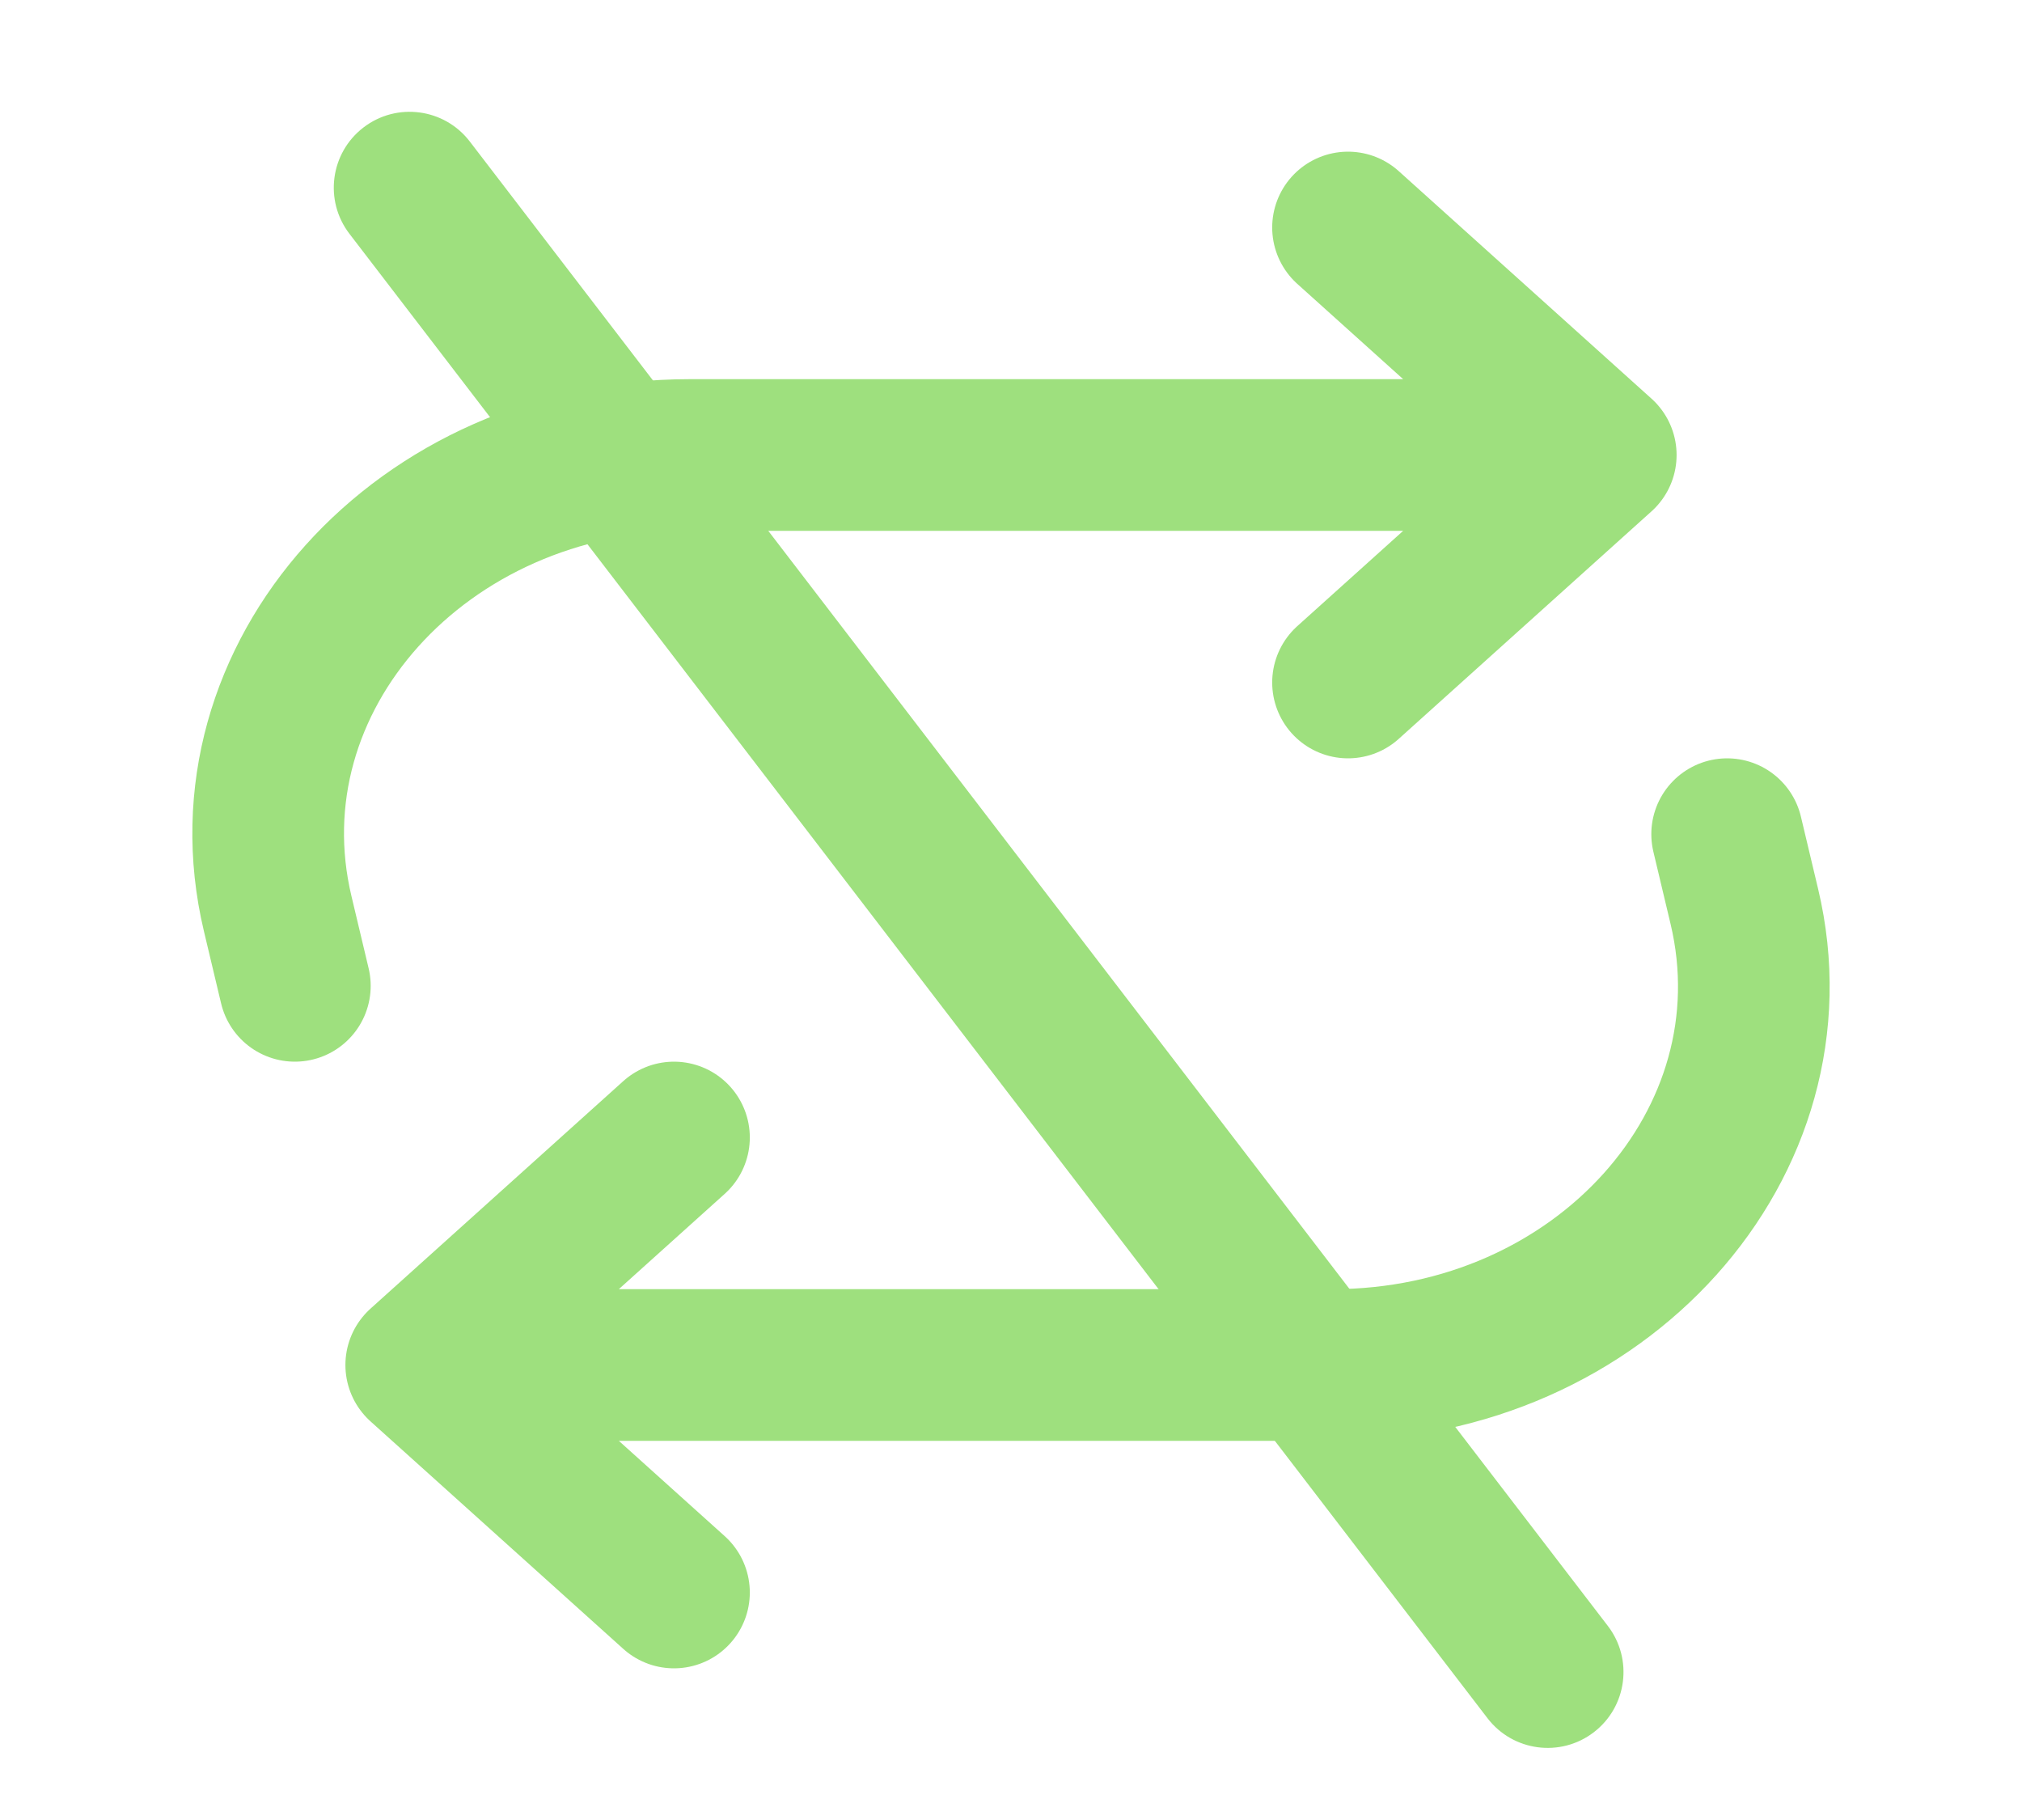
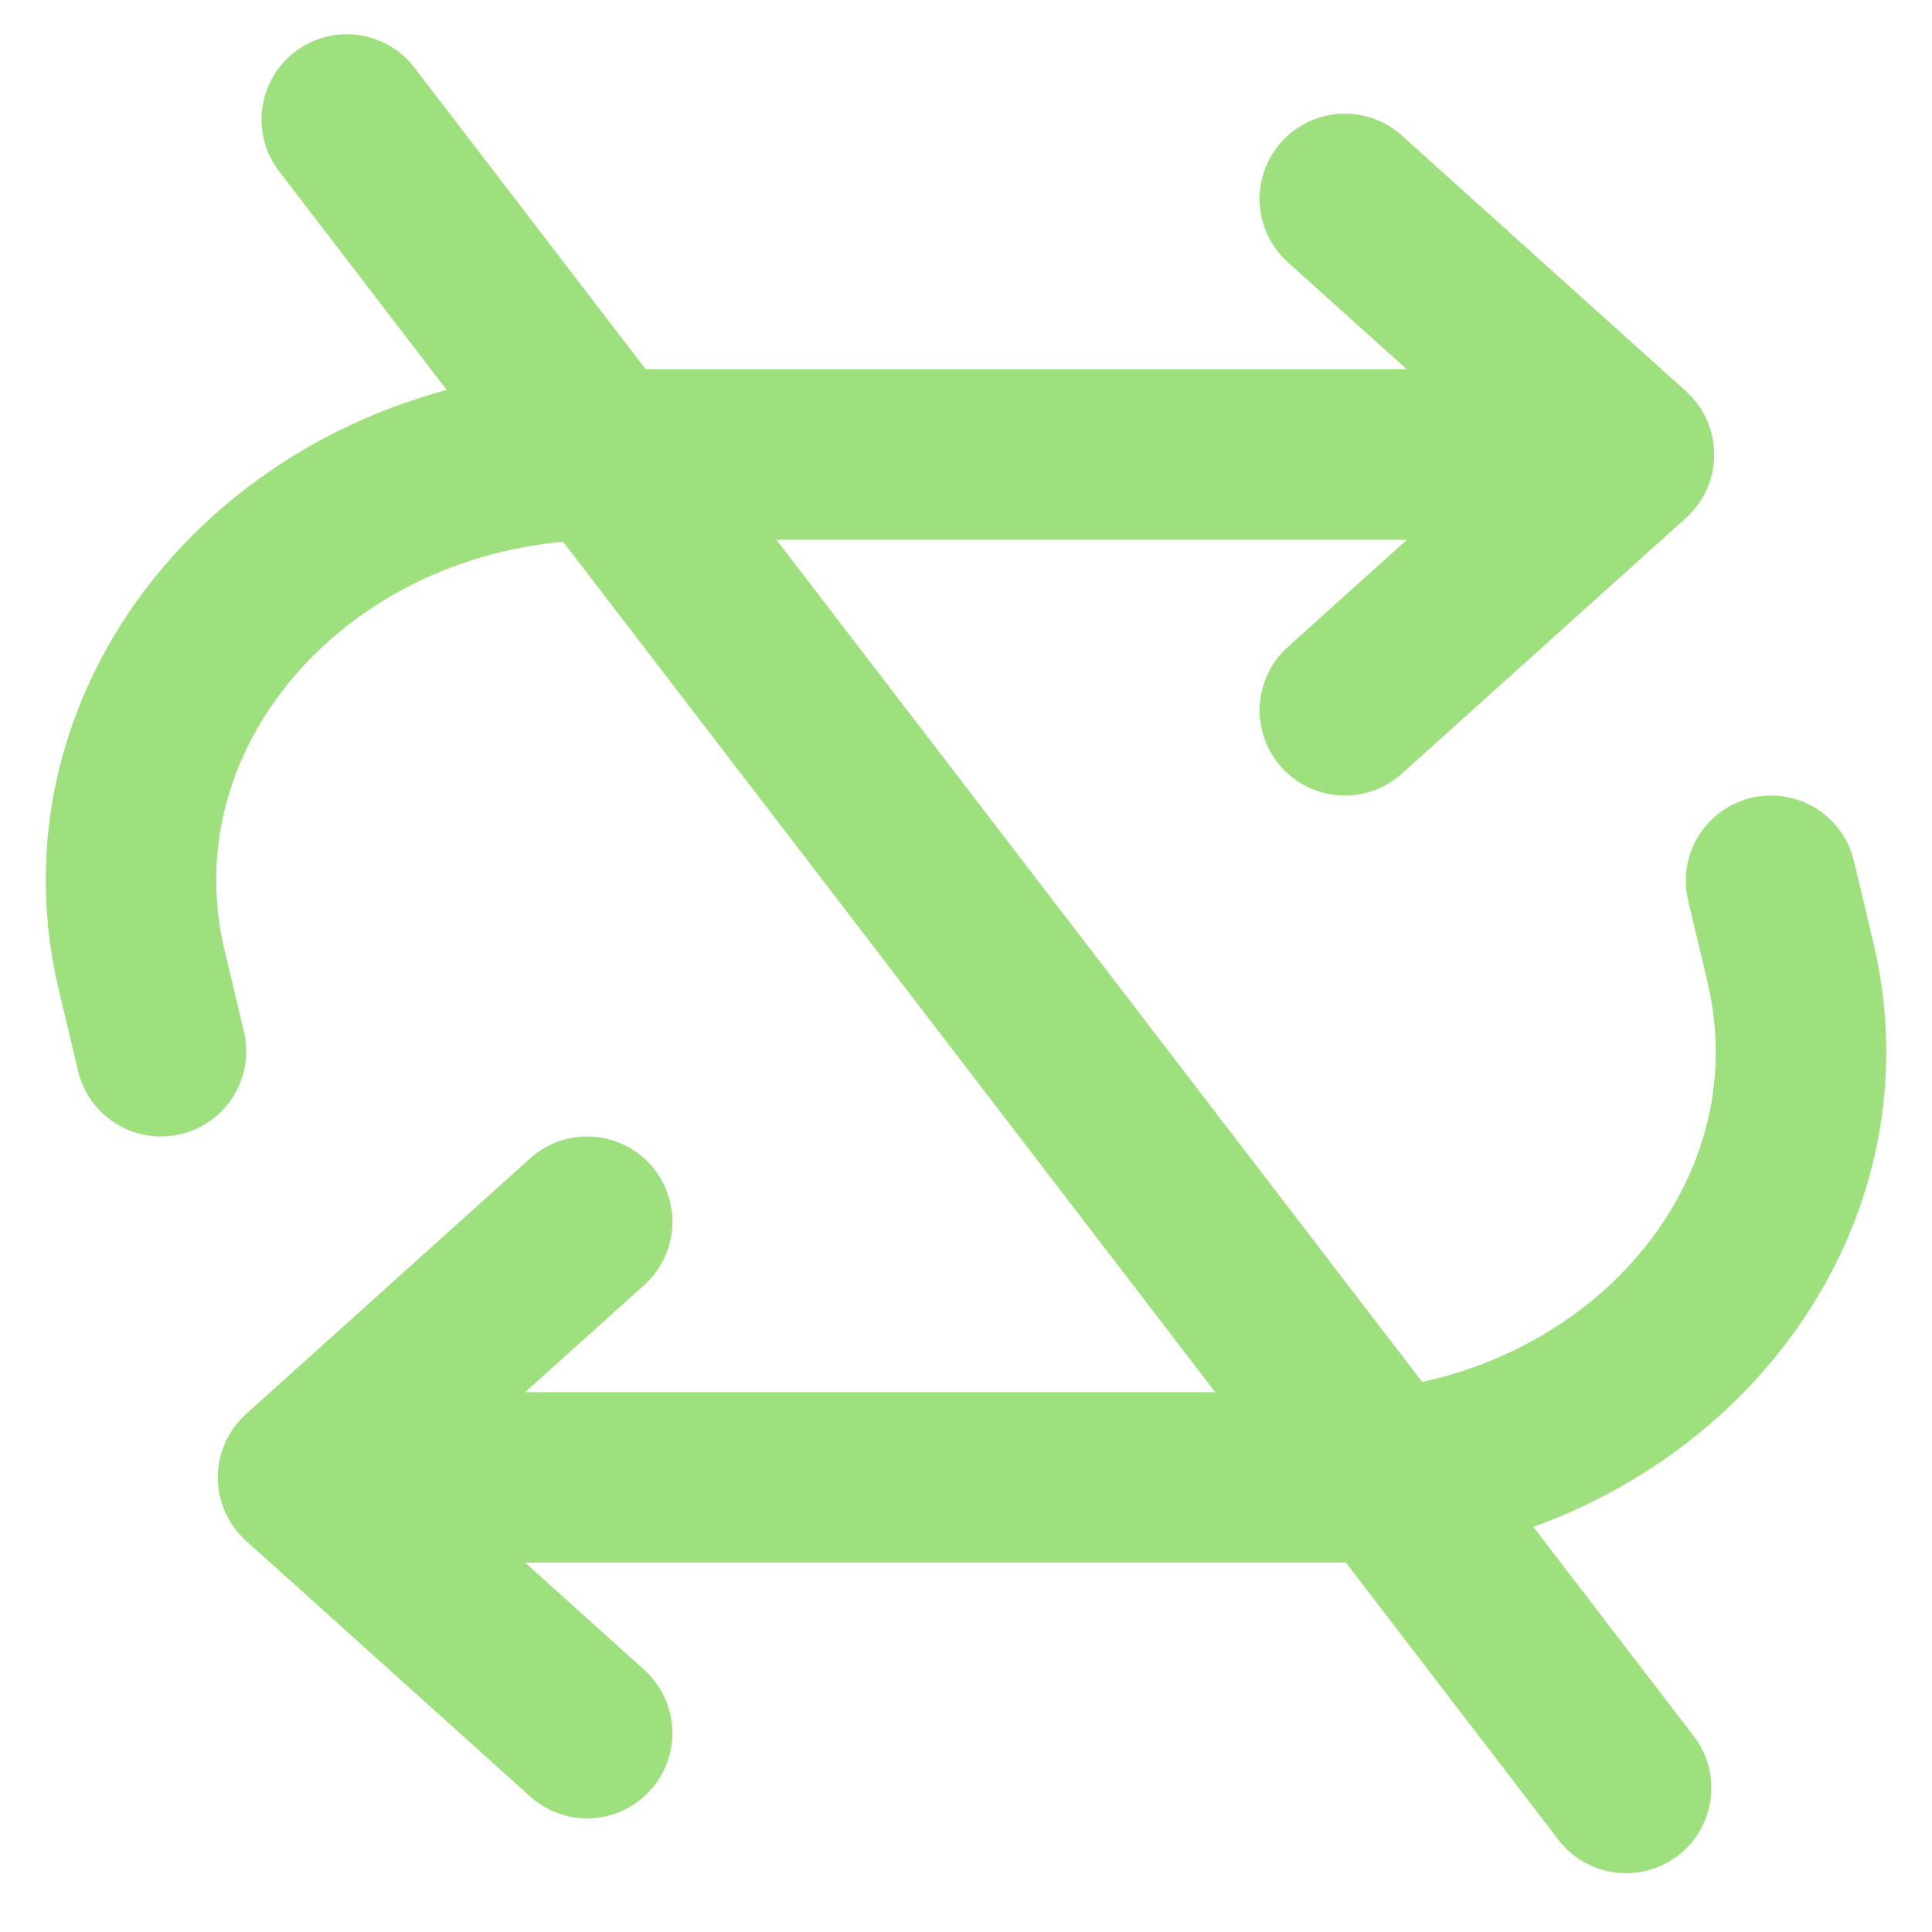
- <svg xmlns="http://www.w3.org/2000/svg" width="40" height="36" viewBox="0 0 40 36" fill="none">
-   <path d="M5.833 19.5L5.493 18.071C4.382 13.403 8.336 9 13.642 9H31.667M31.667 9L26.667 13.5M31.667 9L26.667 4.5M34.167 16.5L34.507 17.929C35.618 22.597 31.664 27 26.358 27H8.333M8.333 27L13.333 22.5M8.333 27L13.333 31.5" stroke="#9EE07E" stroke-width="3" stroke-linecap="round" stroke-linejoin="round" />
-   <rect x="6" y="3.434" width="3" height="40" rx="1.5" transform="rotate(-37.4791 6 3.4339)" fill="#9EE07E" />
+ <svg xmlns="http://www.w3.org/2000/svg" width="34" height="34" viewBox="0 0 34 34" fill="none">
+   <path d="M2.833 18.5L2.493 17.071C1.382 12.403 5.336 8 10.642 8H28.667M28.667 8L23.667 12.5M28.667 8L23.667 3.5M31.167 15.5L31.507 16.929C32.618 21.597 28.664 26 23.358 26H5.333M5.333 26L10.333 21.5M5.333 26L10.333 30.5" stroke="#9EE07E" stroke-width="3" stroke-linecap="round" stroke-linejoin="round" />
+   <rect x="4" y="1.825" width="3" height="40" rx="1.5" transform="rotate(-37.4791 4 1.82541)" fill="#9EE07E" />
</svg>
